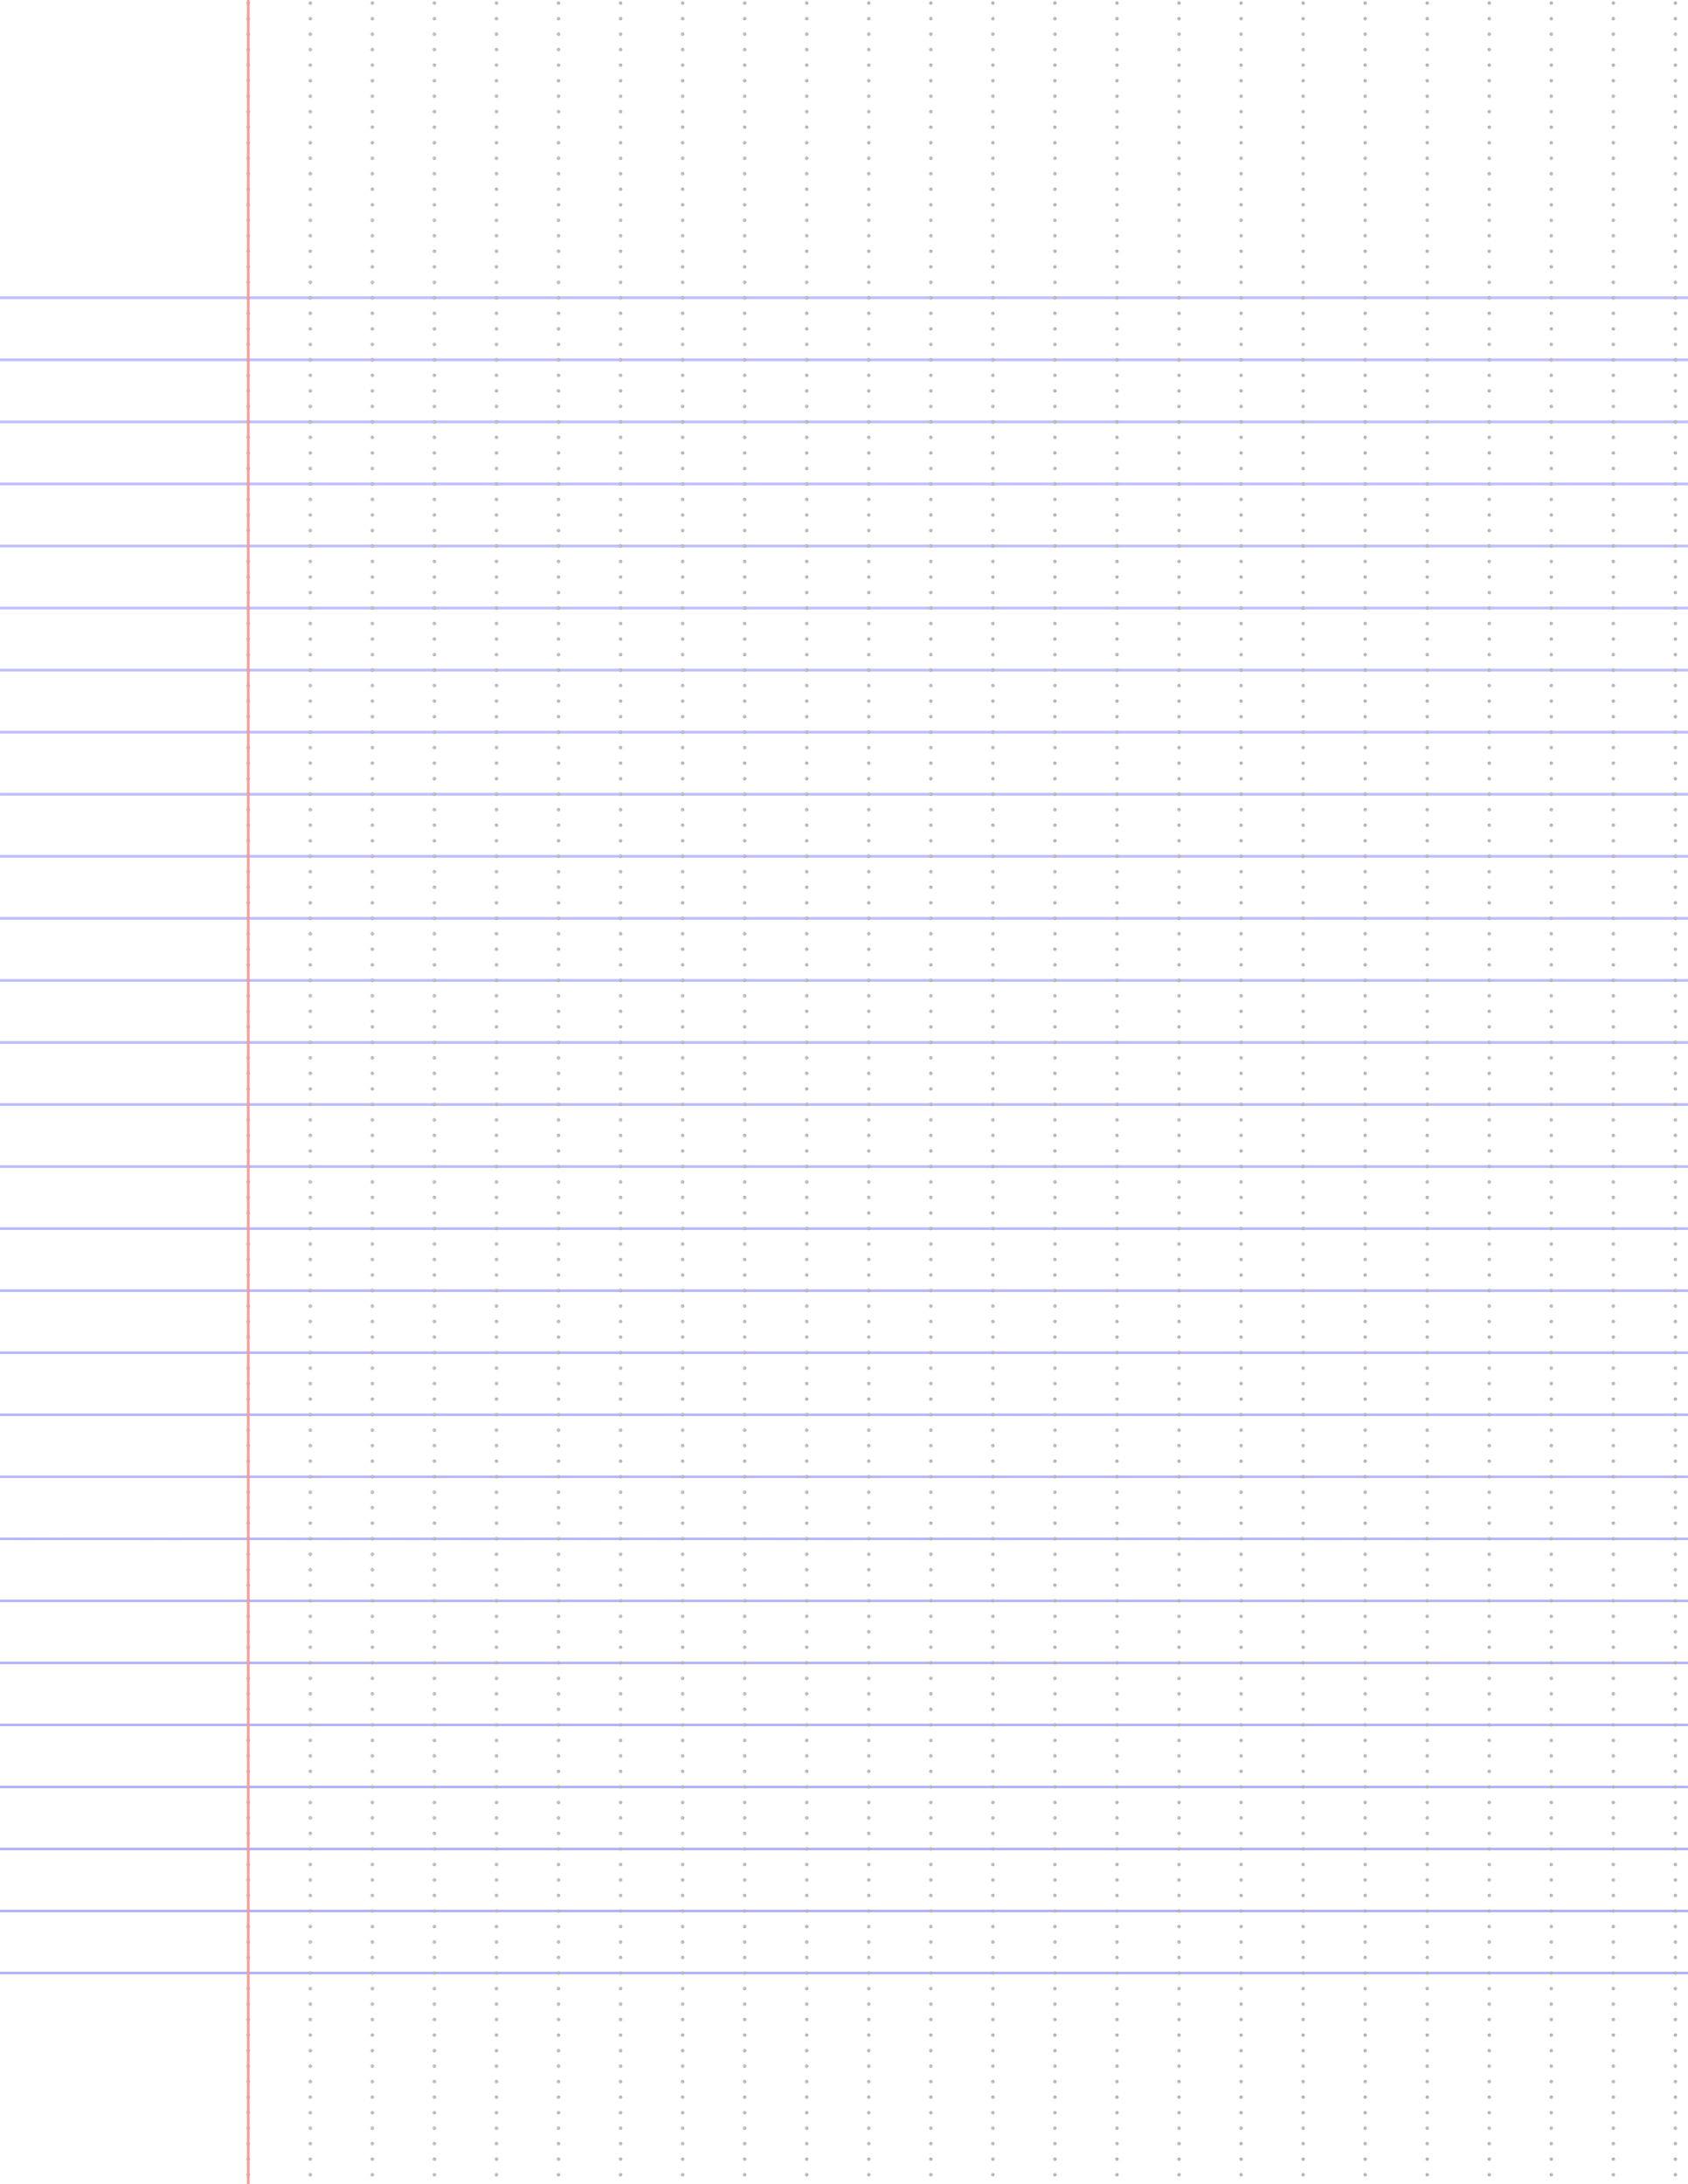
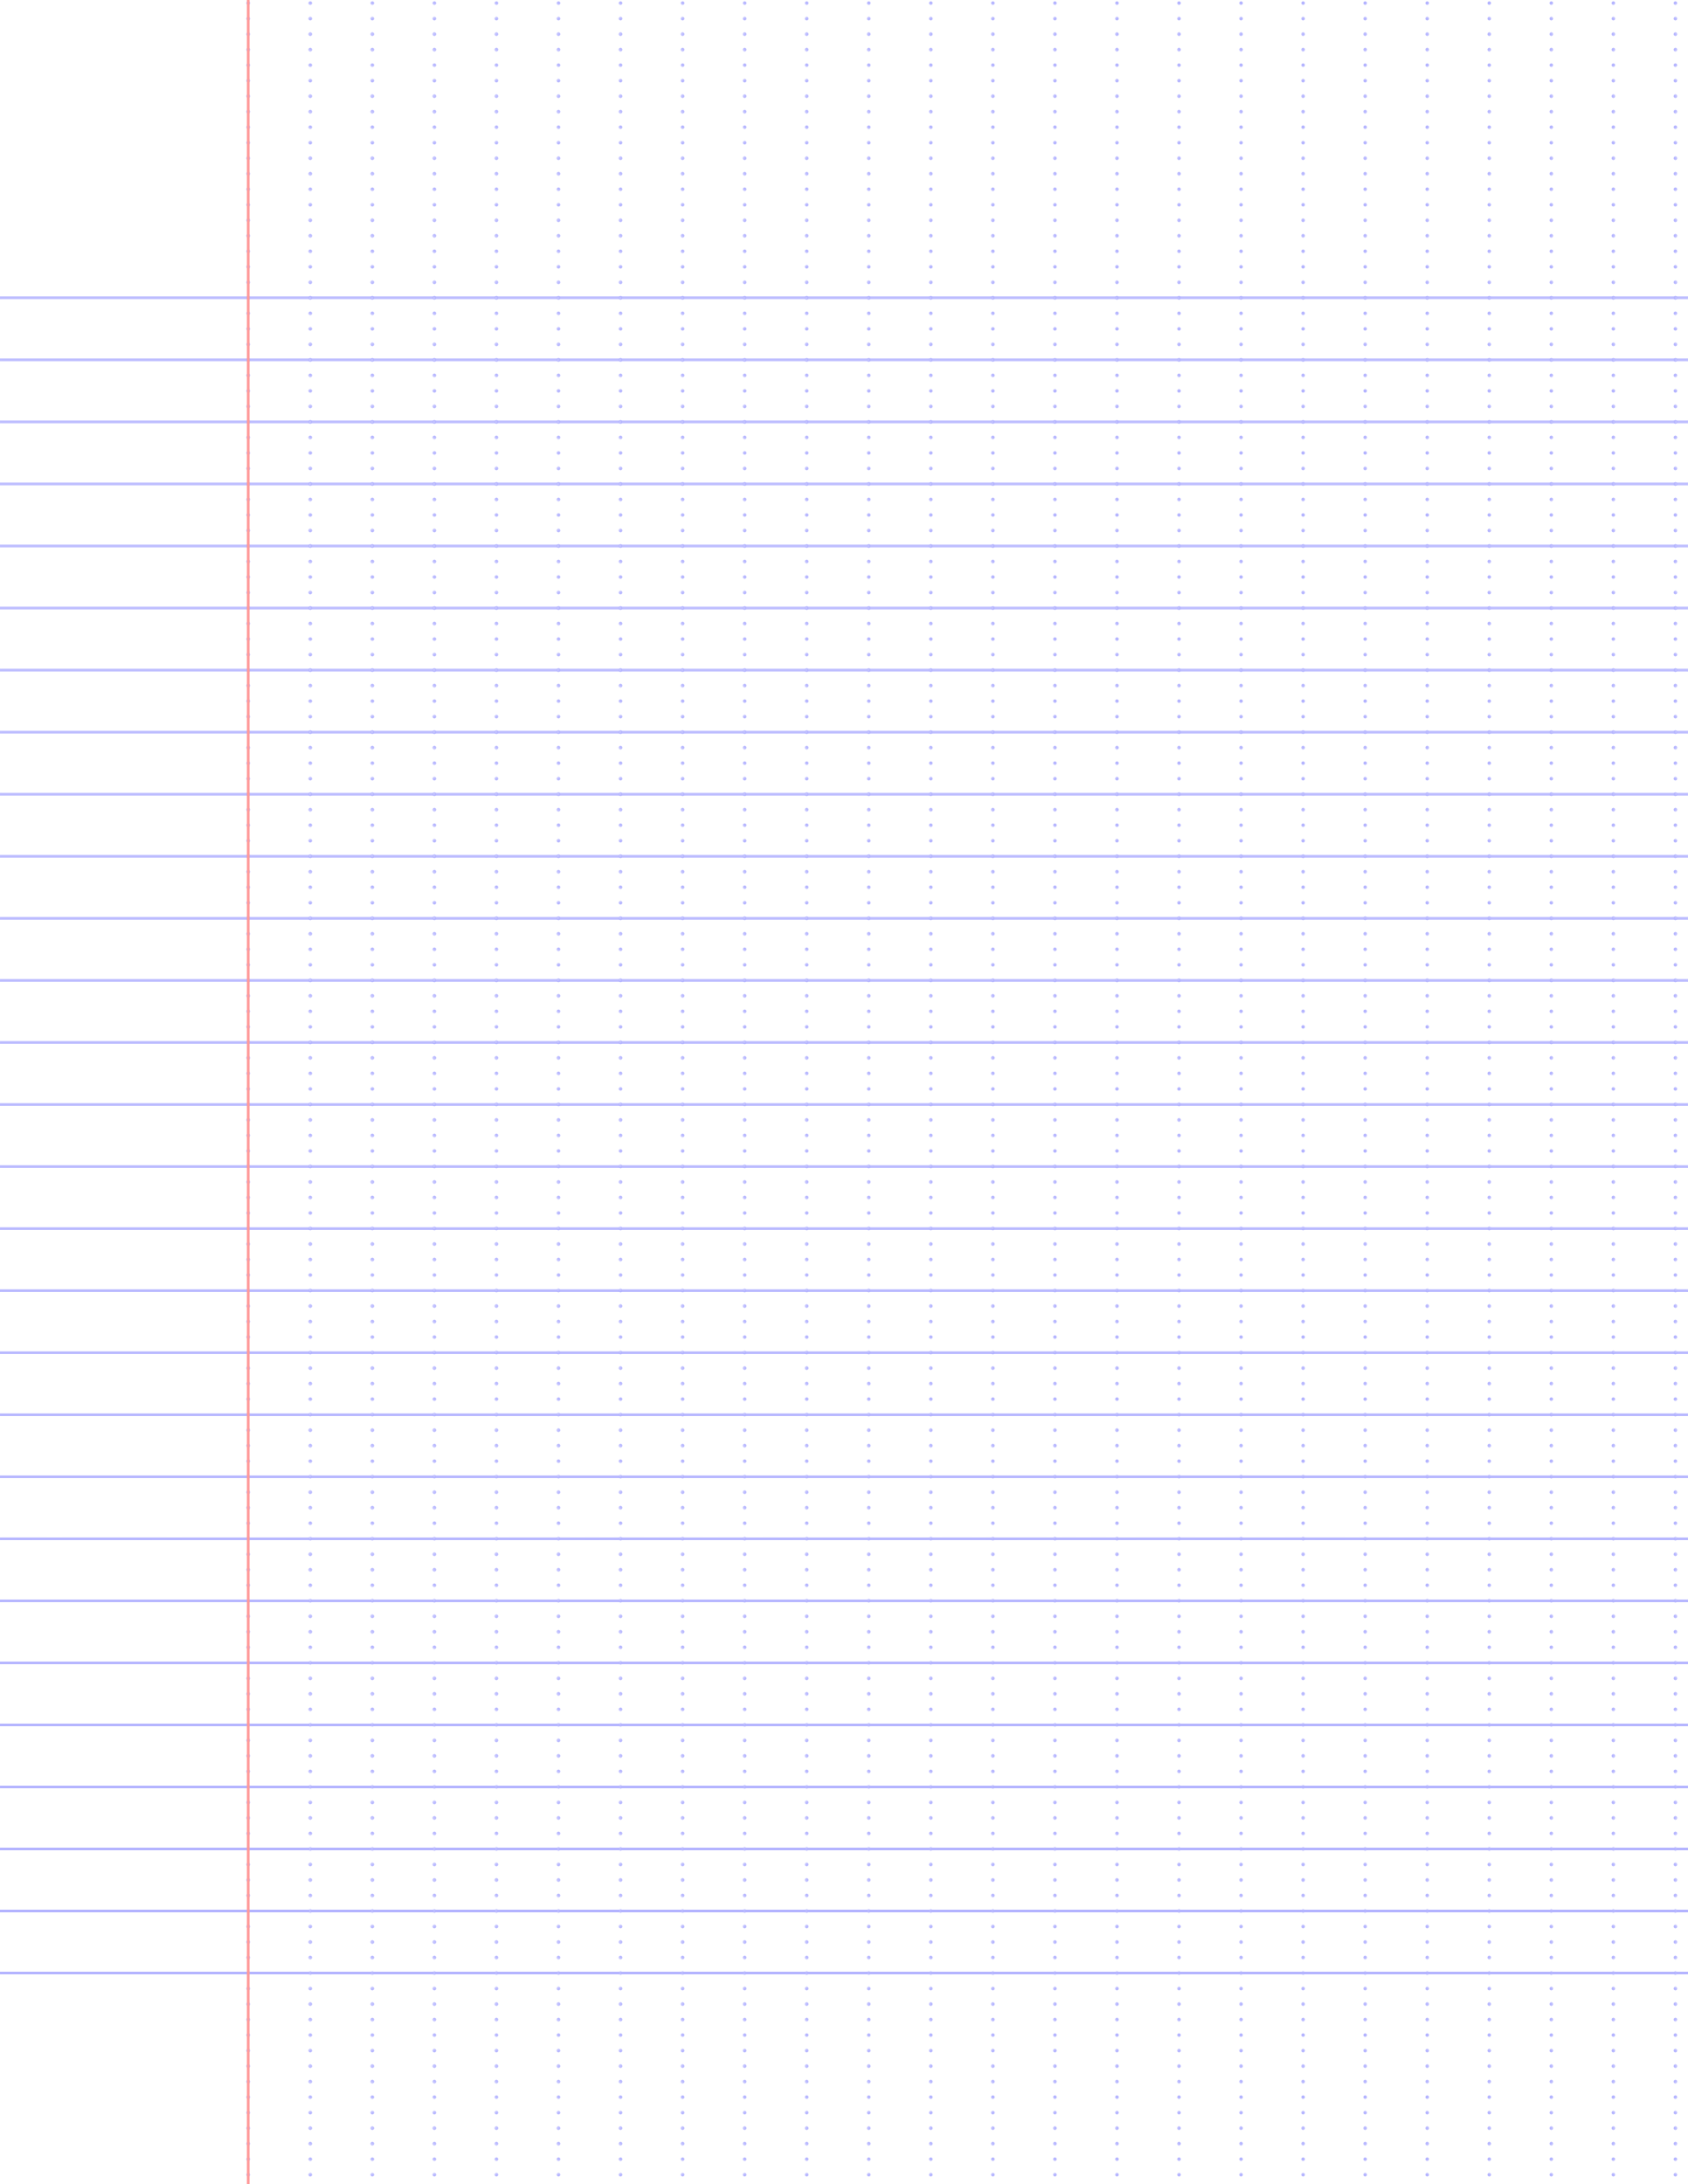
<svg xmlns="http://www.w3.org/2000/svg" width="612pt" height="792pt" viewBox="0 0 612 792">
  <defs />
  <style>        .line, .dot { stroke-linecap: round; }
        .stroke-linecap-butt { stroke-linecap: butt; }

        .line            { stroke-width: 0.72pt; }
        .line.xx-thin    { stroke-width: 0.24pt; }
        .line.x-thin     { stroke-width: 0.36pt; }
        .line.thin       { stroke-width: 0.48pt; }
        .line.thick      { stroke-width: 1.08pt; }
        .line.semi-thin  { stroke-width: 0.588pt; }
        .line.semi-thick { stroke-width: 0.882pt; }

        .dot             { stroke-width: 1.44pt; }
        .dot.thin        { stroke-width: 0.96pt; }
        .dot.thick       { stroke-width: 2.16pt; }
        .dot.semi-thin   { stroke-width: 1.176pt; }
        .dot.semi-thick  { stroke-width: 1.764pt; }

        .stroke-1     { stroke-width: 0.12pt; stroke-linecap: round; } /* 1/600 in */
        .stroke-2     { stroke-width: 0.24pt; stroke-linecap: round; }
        .stroke-3     { stroke-width: 0.36pt; stroke-linecap: round; }
        .stroke-4     { stroke-width: 0.48pt; stroke-linecap: round; }
        .stroke-5     { stroke-width: 0.60pt; stroke-linecap: round; }
        .stroke-6     { stroke-width: 0.72pt; stroke-linecap: round; }
        .stroke-7     { stroke-width: 0.84pt; stroke-linecap: round; }
        .stroke-8     { stroke-width: 0.96pt; stroke-linecap: round; }
        .stroke-9     { stroke-width: 1.08pt; stroke-linecap: round; }
        .stroke-10    { stroke-width: 1.20pt; stroke-linecap: round; }

        .blue  { stroke: #b3b3ff; }
        .red   { stroke: #ff9999; }
        .green { stroke: #b3ffb3; }
        .gray  { stroke: #b3b3b3; }
- 
        .light.blue  { stroke: #d9d9ff; }
        .light.red   { stroke: #ffcccc; }
        .light.green { stroke: #d9ffd9; }
        .light.gray  { stroke: #d9d9d9; }

        .dark.blue  { stroke: #6767ff; }
        .dark.red   { stroke: #ff3333; }
        .dark.green { stroke: #67ff67; }
        .dark.gray  { stroke: #676767; }

        .alternate-blue  { stroke: #6767ff; opacity: 0.5; }
        .alternate-red   { stroke: #ff3333; opacity: 0.5; }
        .alternate-green { stroke: #67ff67; opacity: 0.5; }
        .alternate-gray  { stroke: #676767; opacity: 0.5; }
</style>
  <defs>
    <pattern x="-18" y="96.75" width="648" height="22.5" id="grid-pattern-1-horizontal-lines" patternUnits="userSpaceOnUse" viewBox="0 0 648.000 22.500">
-       <line x1="18" x2="630" y1="11.25" y2="11.25" class="blue line" />
+       <line x1="18" x2="630" y1="11.25" y2="11.25" class=" blue line" />
    </pattern>
    <pattern id="grid-pattern-2-dots" x="78.75" y="-1.688" width="22.5" height="5.625" patternUnits="userSpaceOnUse" viewBox="0 0 22.500 5.625">
-       <line x1="11.25" x2="11.25" y1="2.812" y2="2.812" class="thin gray dot" />
+       <line x1="11.25" x2="11.25" y1="2.812" y2="2.812" class="thin blue dot" />
    </pattern>
  </defs>
  <g id="grid">
    <rect x="-18" y="96.75" width="648" height="630" fill="url(#grid-pattern-1-horizontal-lines)" />
    <rect x="78.75" y="-1.688" width="540" height="793.125" fill="url(#grid-pattern-2-dots)" />
  </g>
  <g id="margin-line">
    <line x1="90" x2="90" y1="0" y2="792" class="red margin line" />
  </g>
</svg>
